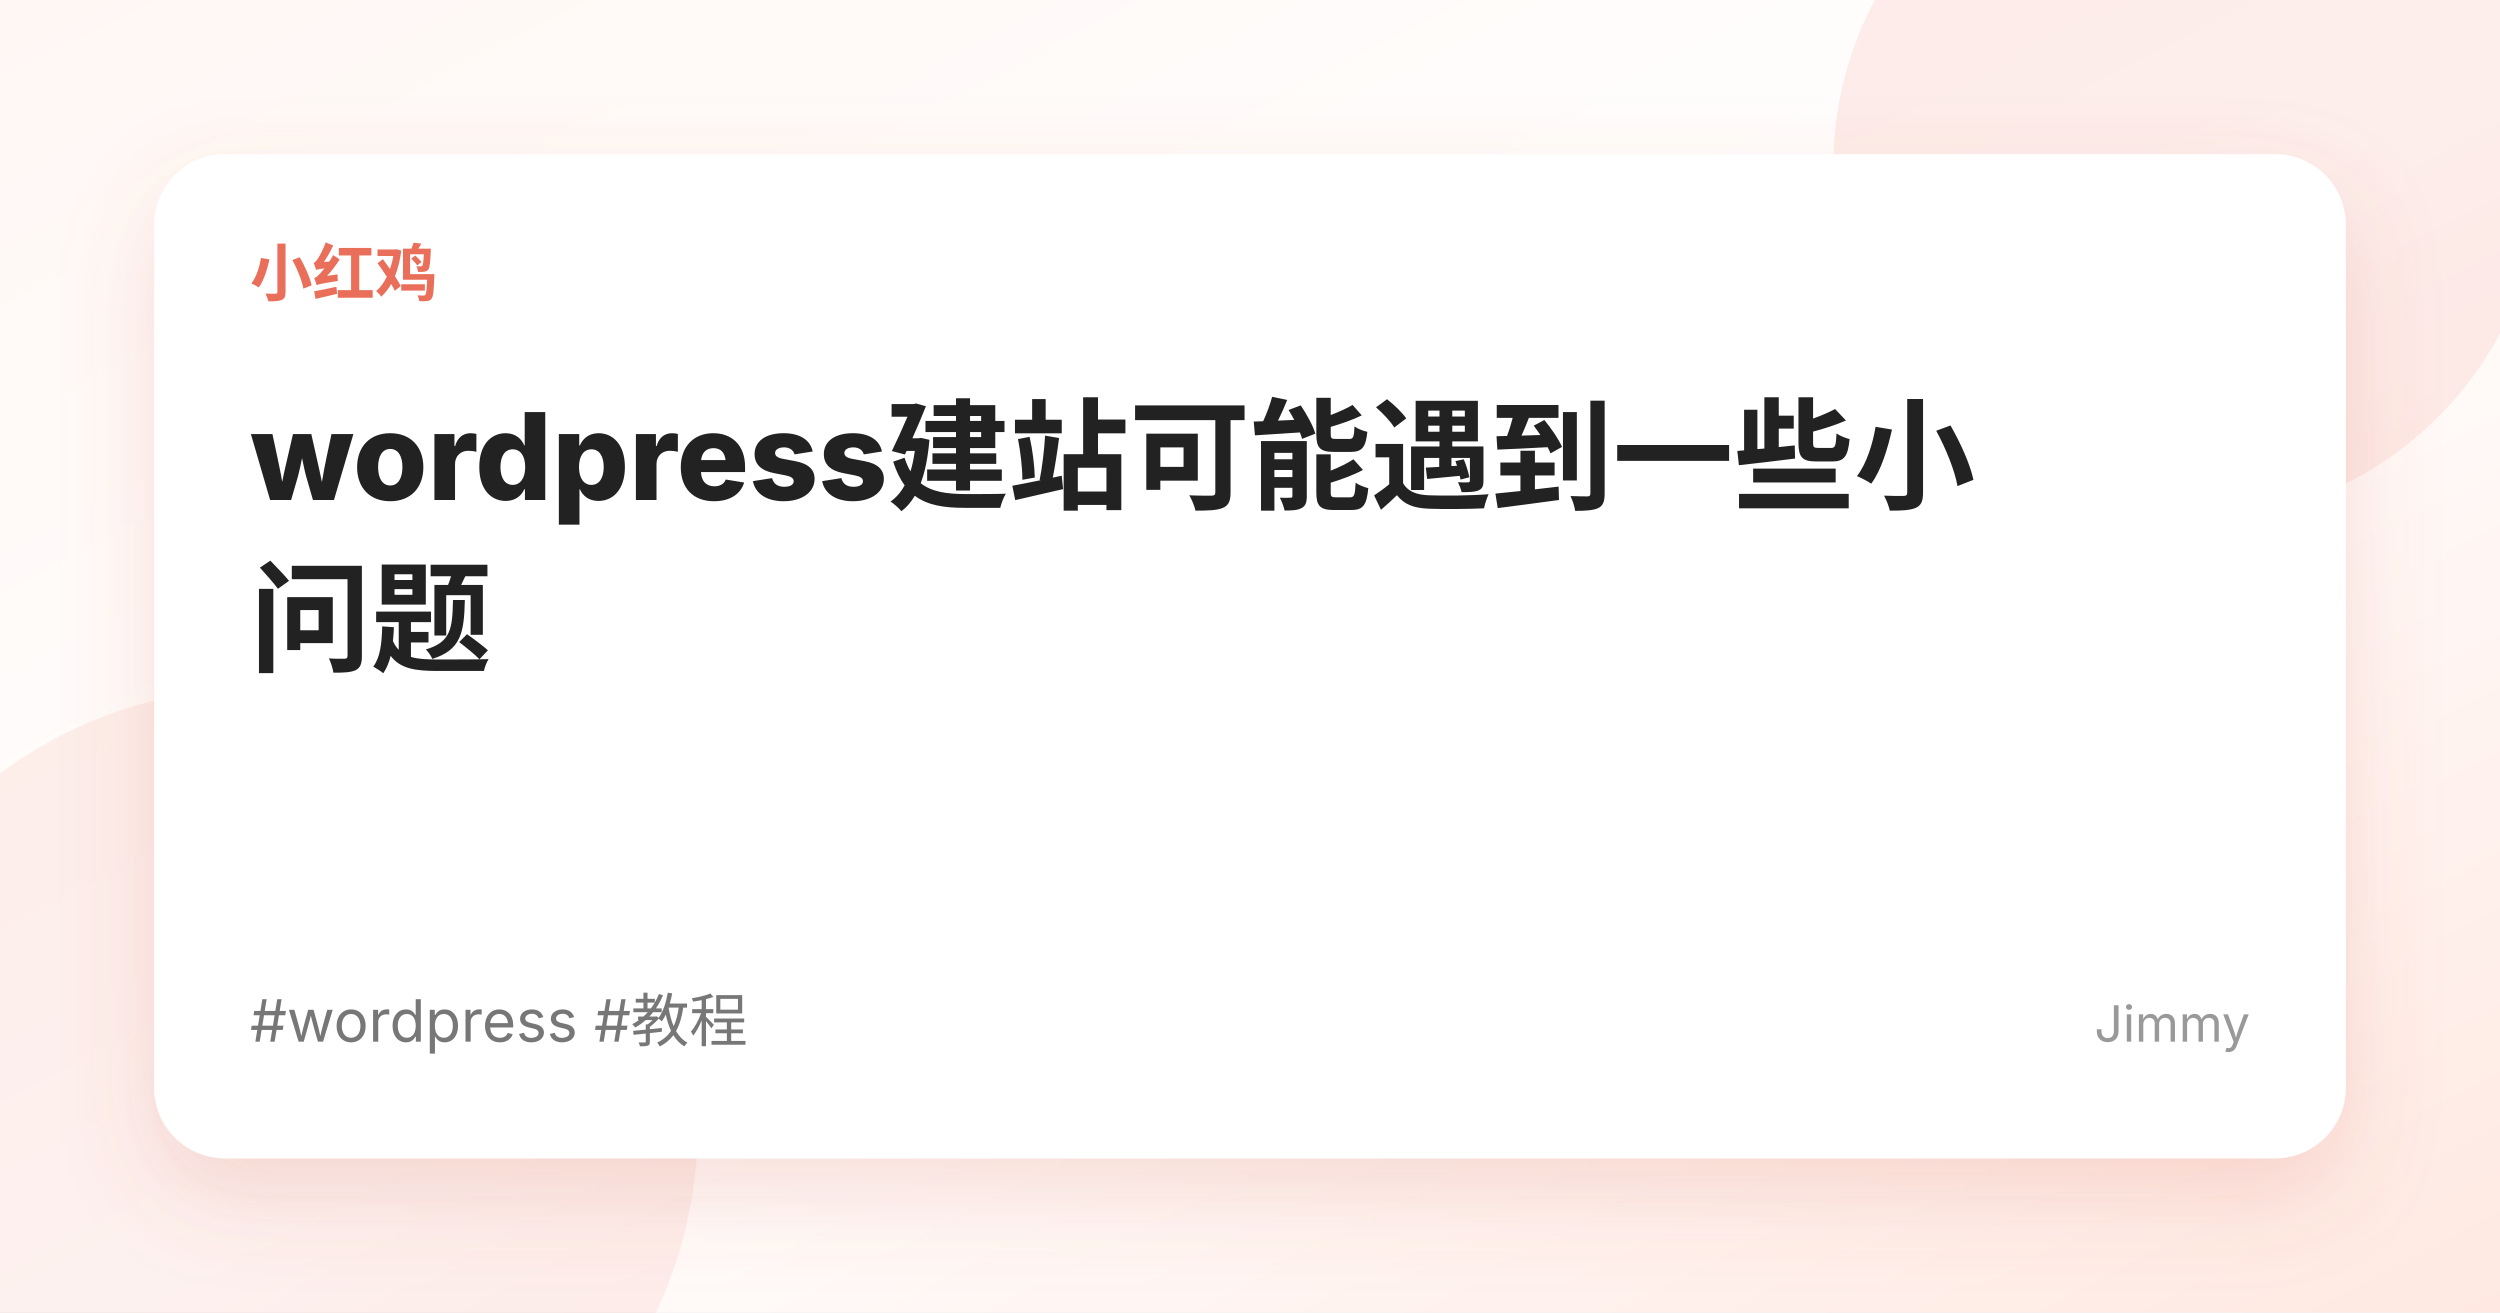
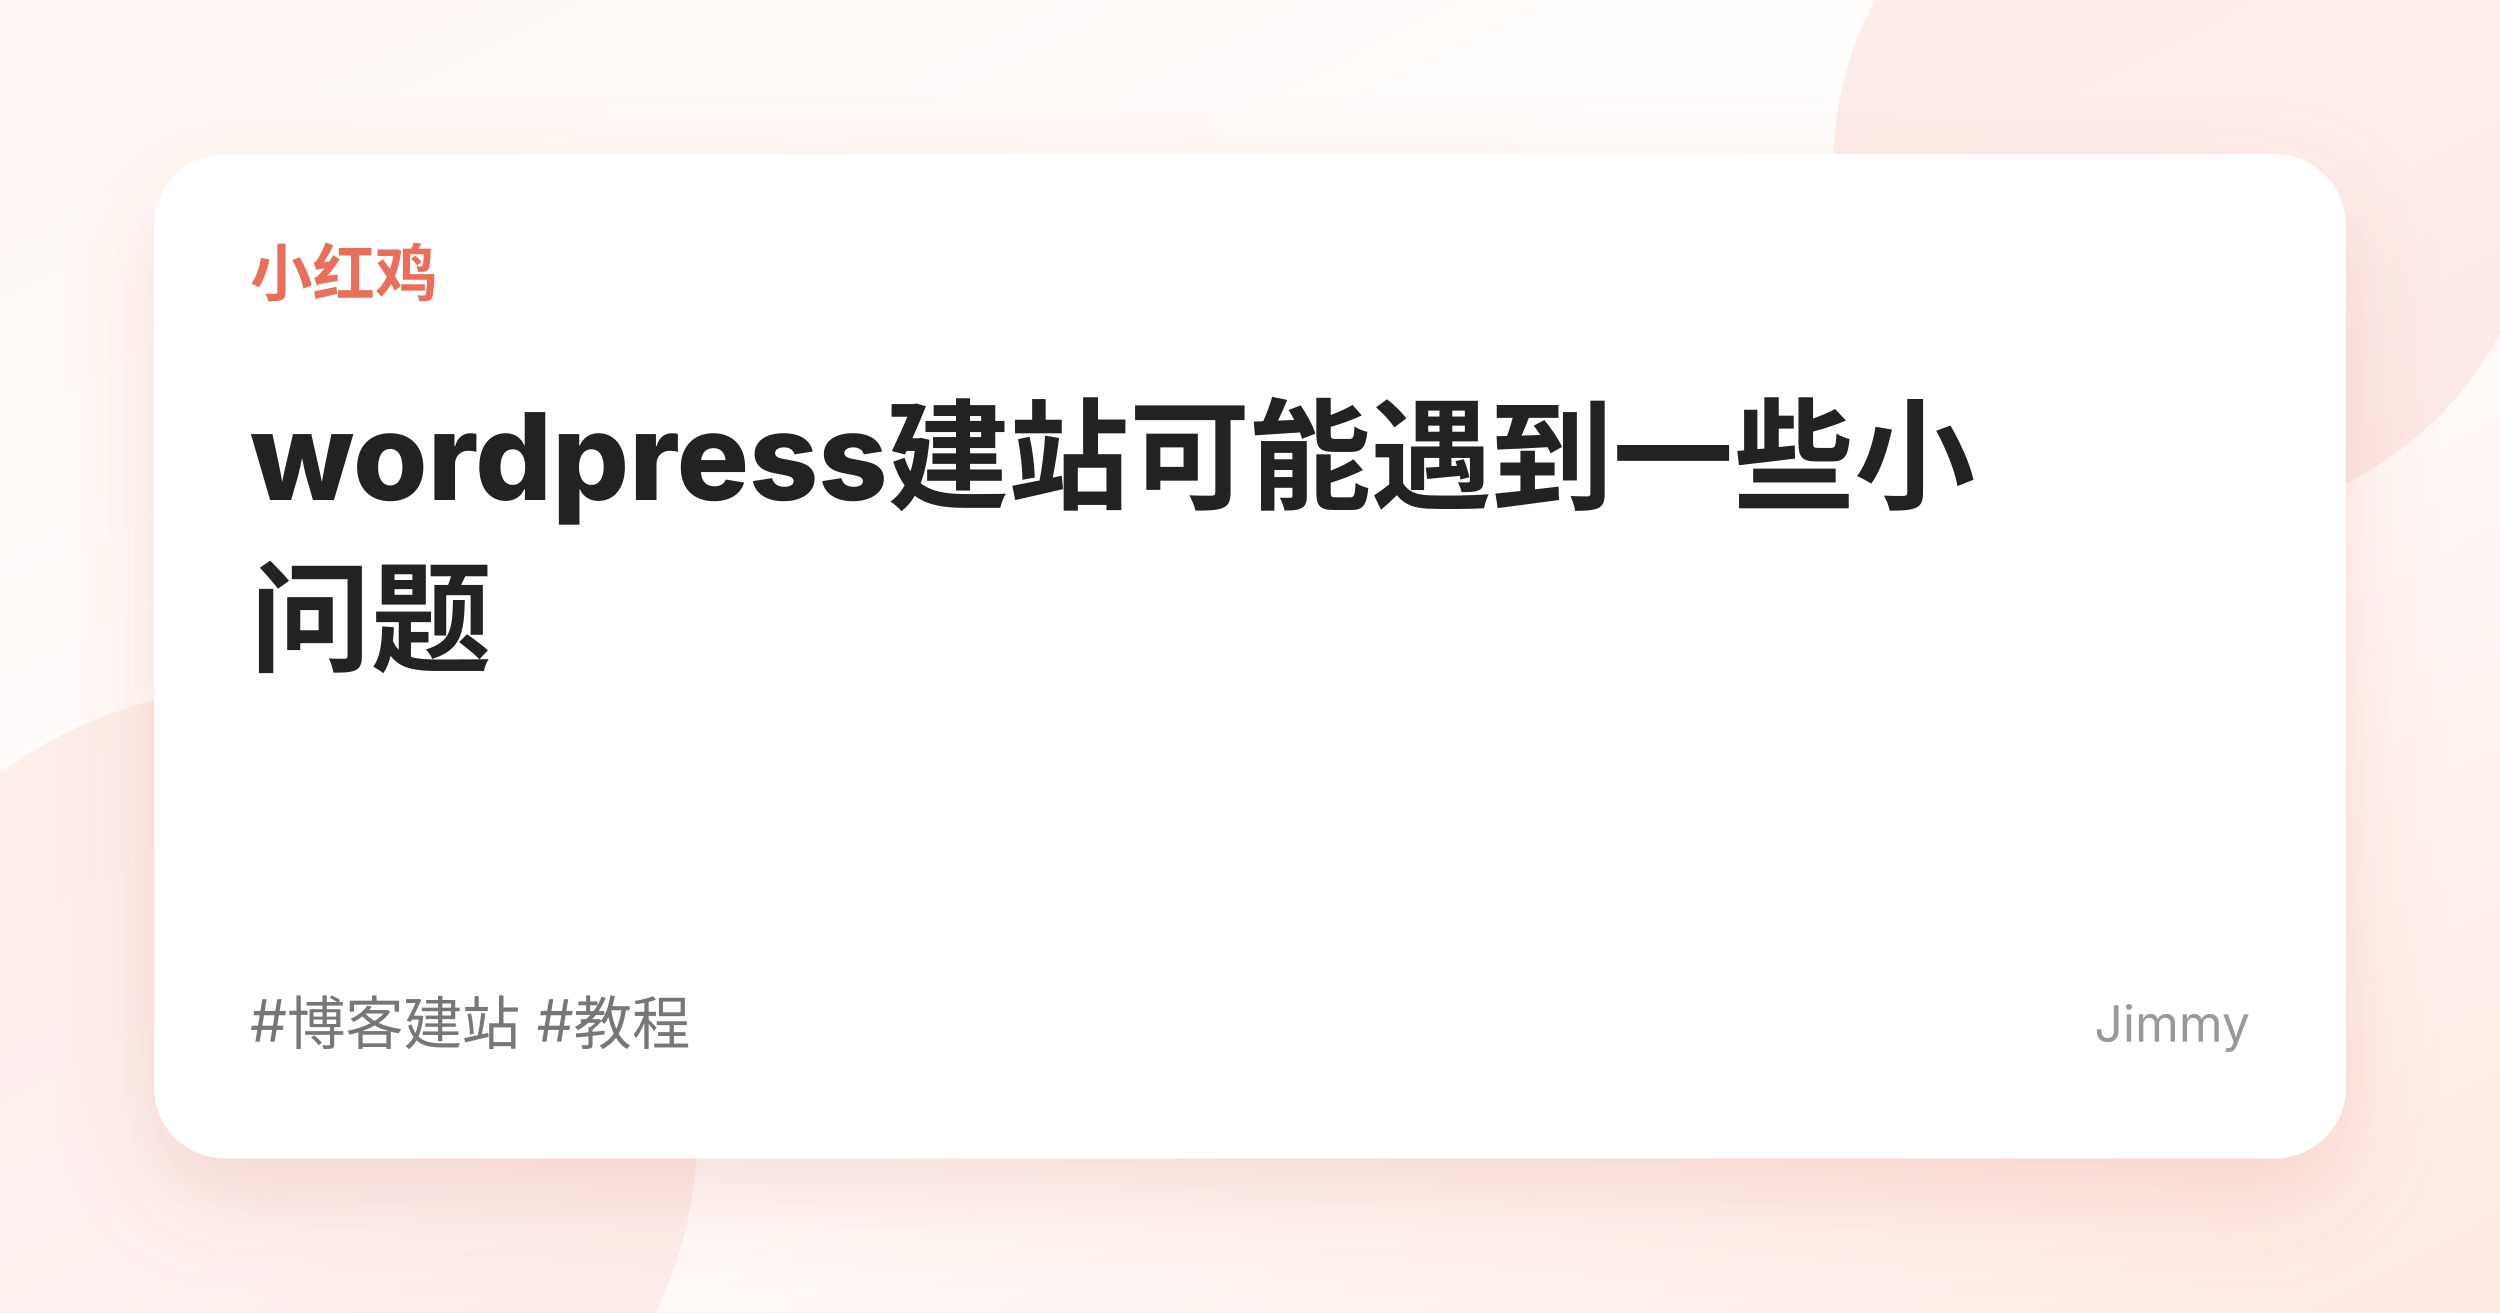
<svg xmlns="http://www.w3.org/2000/svg" width="1200" height="630" viewBox="0 0 1200 630">
  <defs>
    <linearGradient id="bg" x1="0" x2="1" y1="0" y2="1">
      <stop offset="0%" stop-color="#fff7f4" />
      <stop offset="52%" stop-color="#ffffff" />
      <stop offset="100%" stop-color="#ffe8e1" />
    </linearGradient>
    <filter id="shadow" x="-20%" y="-20%" width="140%" height="140%">
      <feDropShadow dx="0" dy="18" stdDeviation="22" flood-color="#d35f4a" flood-opacity="0.18" />
    </filter>
  </defs>
  <rect width="1200" height="630" fill="url(#bg)" />
  <circle cx="1050" cy="80" r="170" fill="#ea6f5a" opacity="0.12" />
  <circle cx="125" cy="540" r="210" fill="#ea6f5a" opacity="0.10" />
  <rect x="74" y="74" width="1052" height="482" rx="34" fill="#fff" filter="url(#shadow)" />
  <text x="120" y="142" fill="#ea6f5a" font-size="30" font-weight="700" font-family="-apple-system,BlinkMacSystemFont,'Segoe UI','Noto Sans SC',sans-serif">小红鸡</text>
  <text x="120" y="240" fill="#222" font-size="58" font-weight="800" font-family="-apple-system,BlinkMacSystemFont,'Segoe UI','Noto Sans SC',sans-serif">wordpress建站可能遇到一些小</text>
  <text x="120" y="318" fill="#222" font-size="58" font-weight="800" font-family="-apple-system,BlinkMacSystemFont,'Segoe UI','Noto Sans SC',sans-serif">问题</text>
-   <text x="120" y="500" fill="#777" font-size="28" font-family="-apple-system,BlinkMacSystemFont,'Segoe UI','Noto Sans SC',sans-serif">#wordpress  #教程</text>
+   <text x="120" y="500" fill="#777" font-size="28" font-family="-apple-system,BlinkMacSystemFont,'Segoe UI','Noto Sans SC',sans-serif">#博客建站  #教程</text>
  <text x="1080" y="500" text-anchor="end" fill="#999" font-size="24" font-family="-apple-system,BlinkMacSystemFont,'Segoe UI','Noto Sans SC',sans-serif">Jimmy</text>
</svg>
